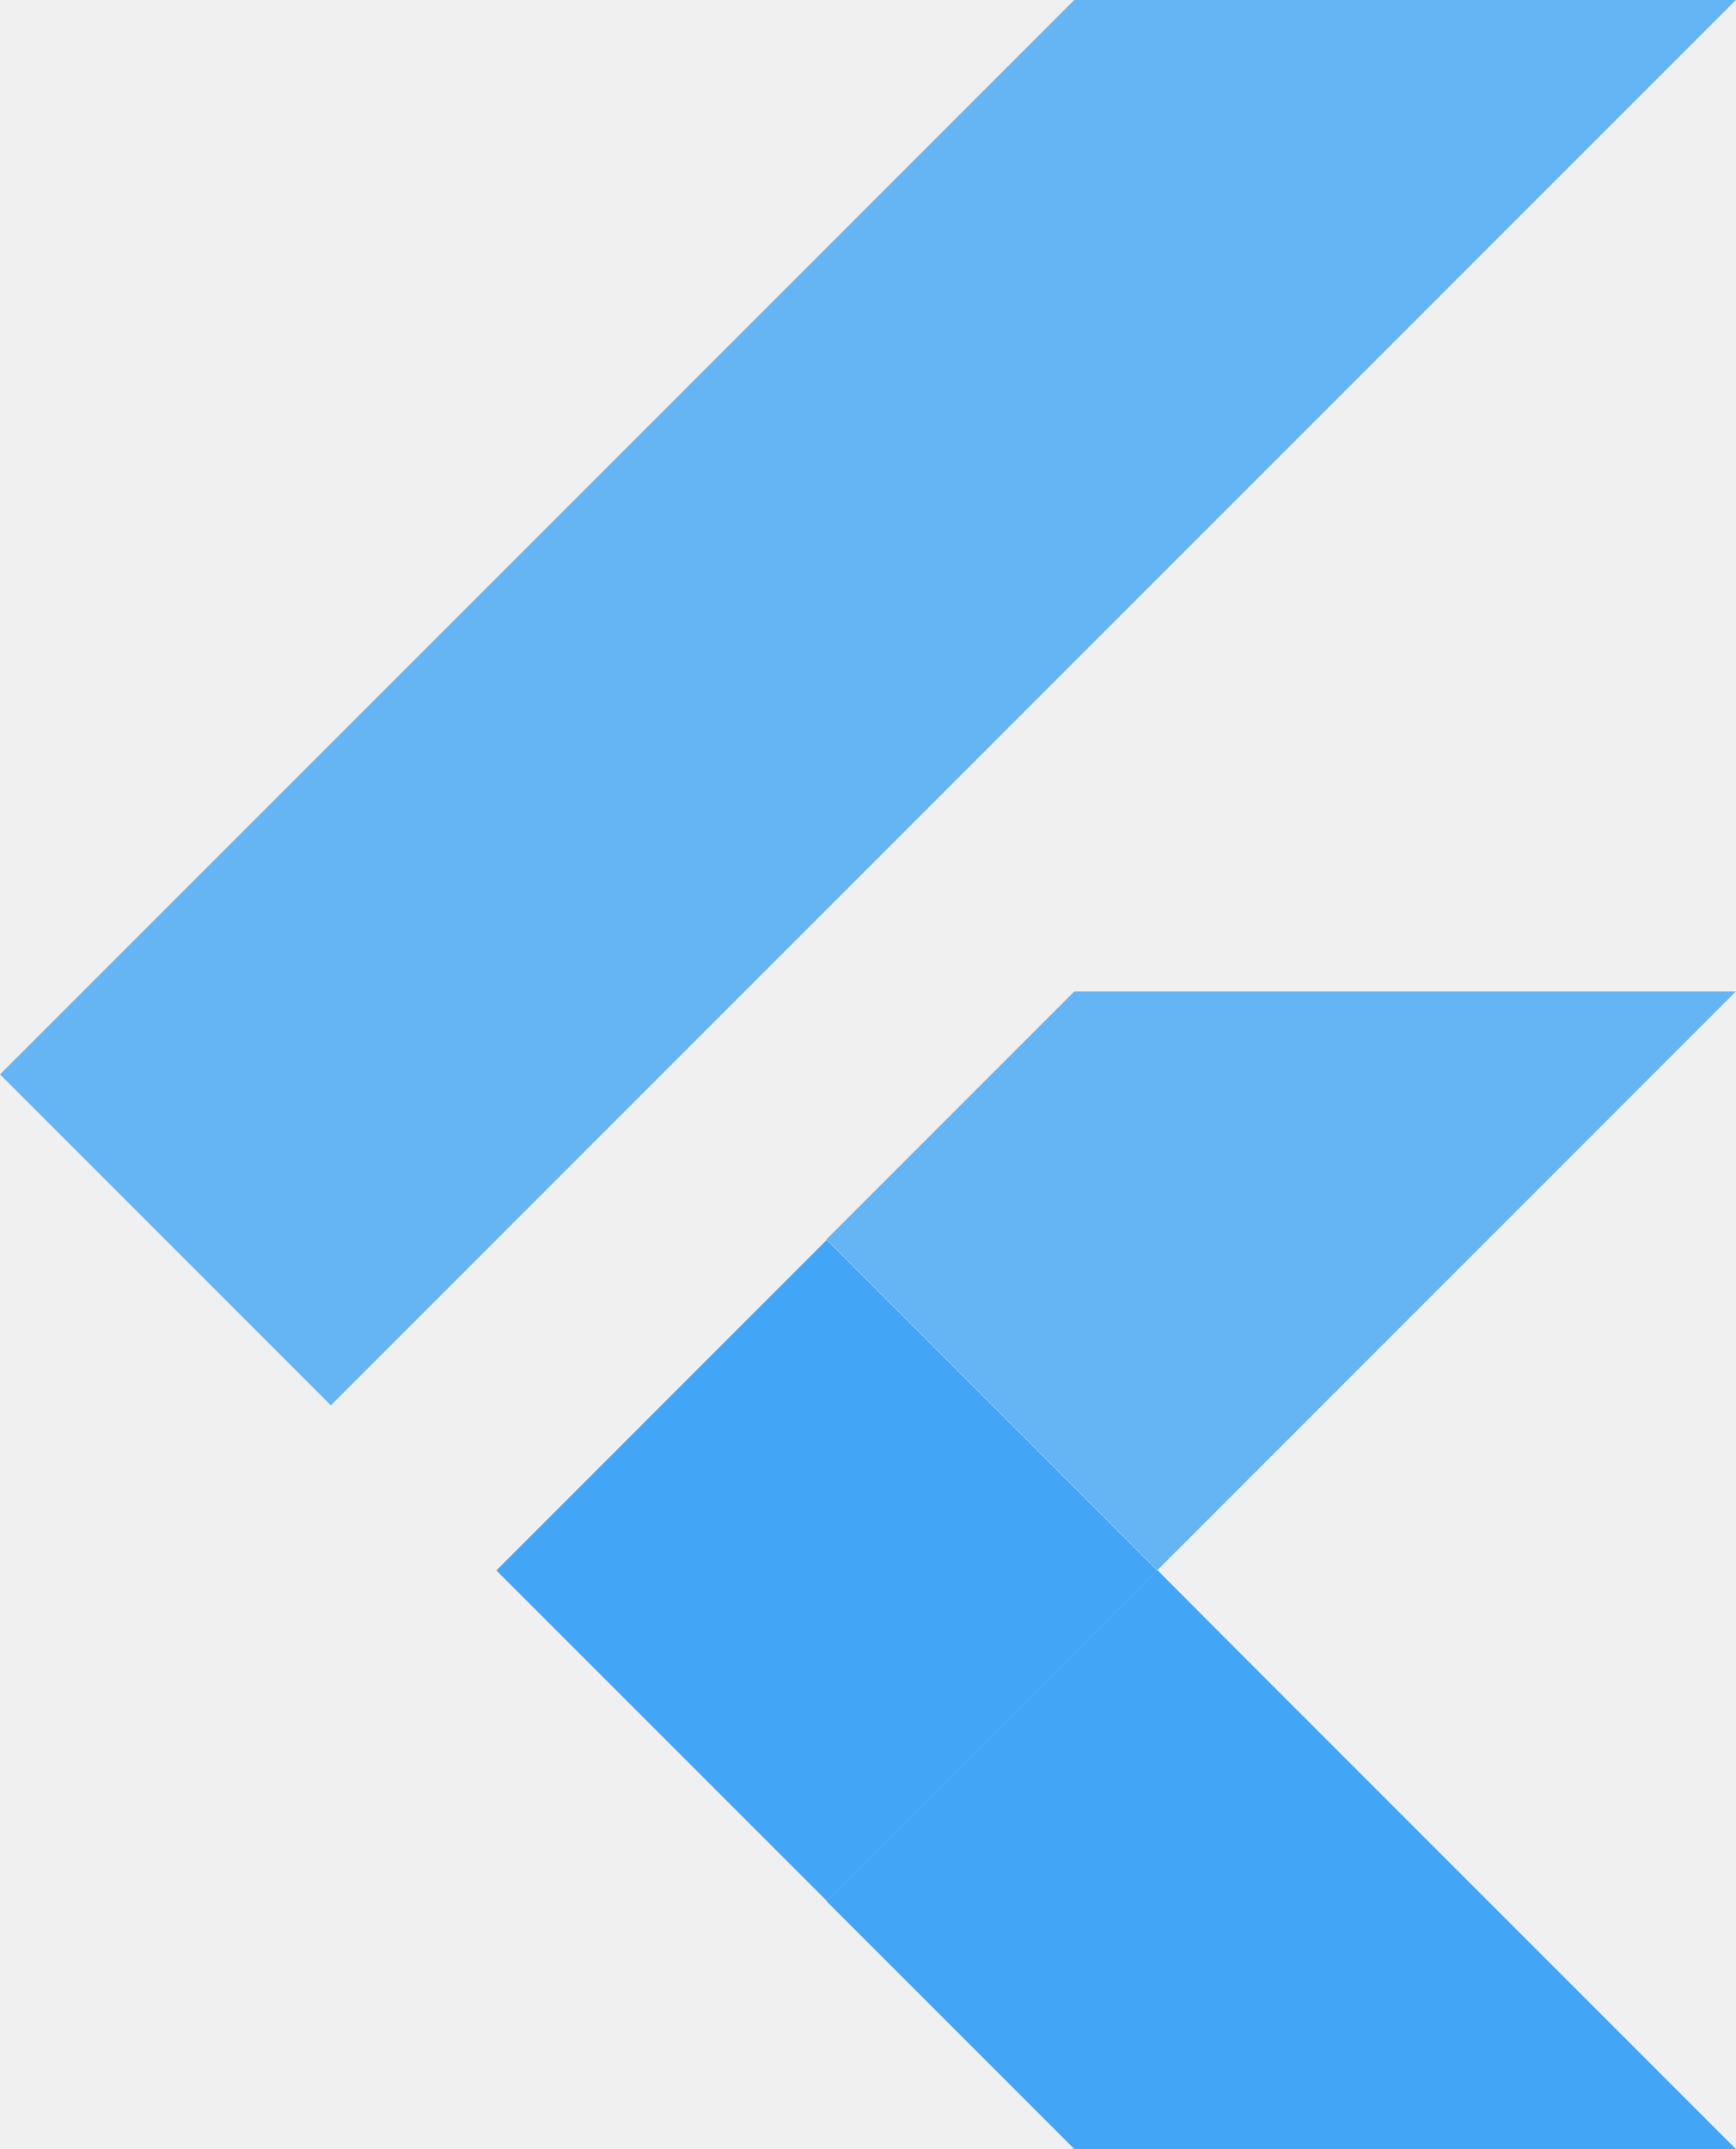
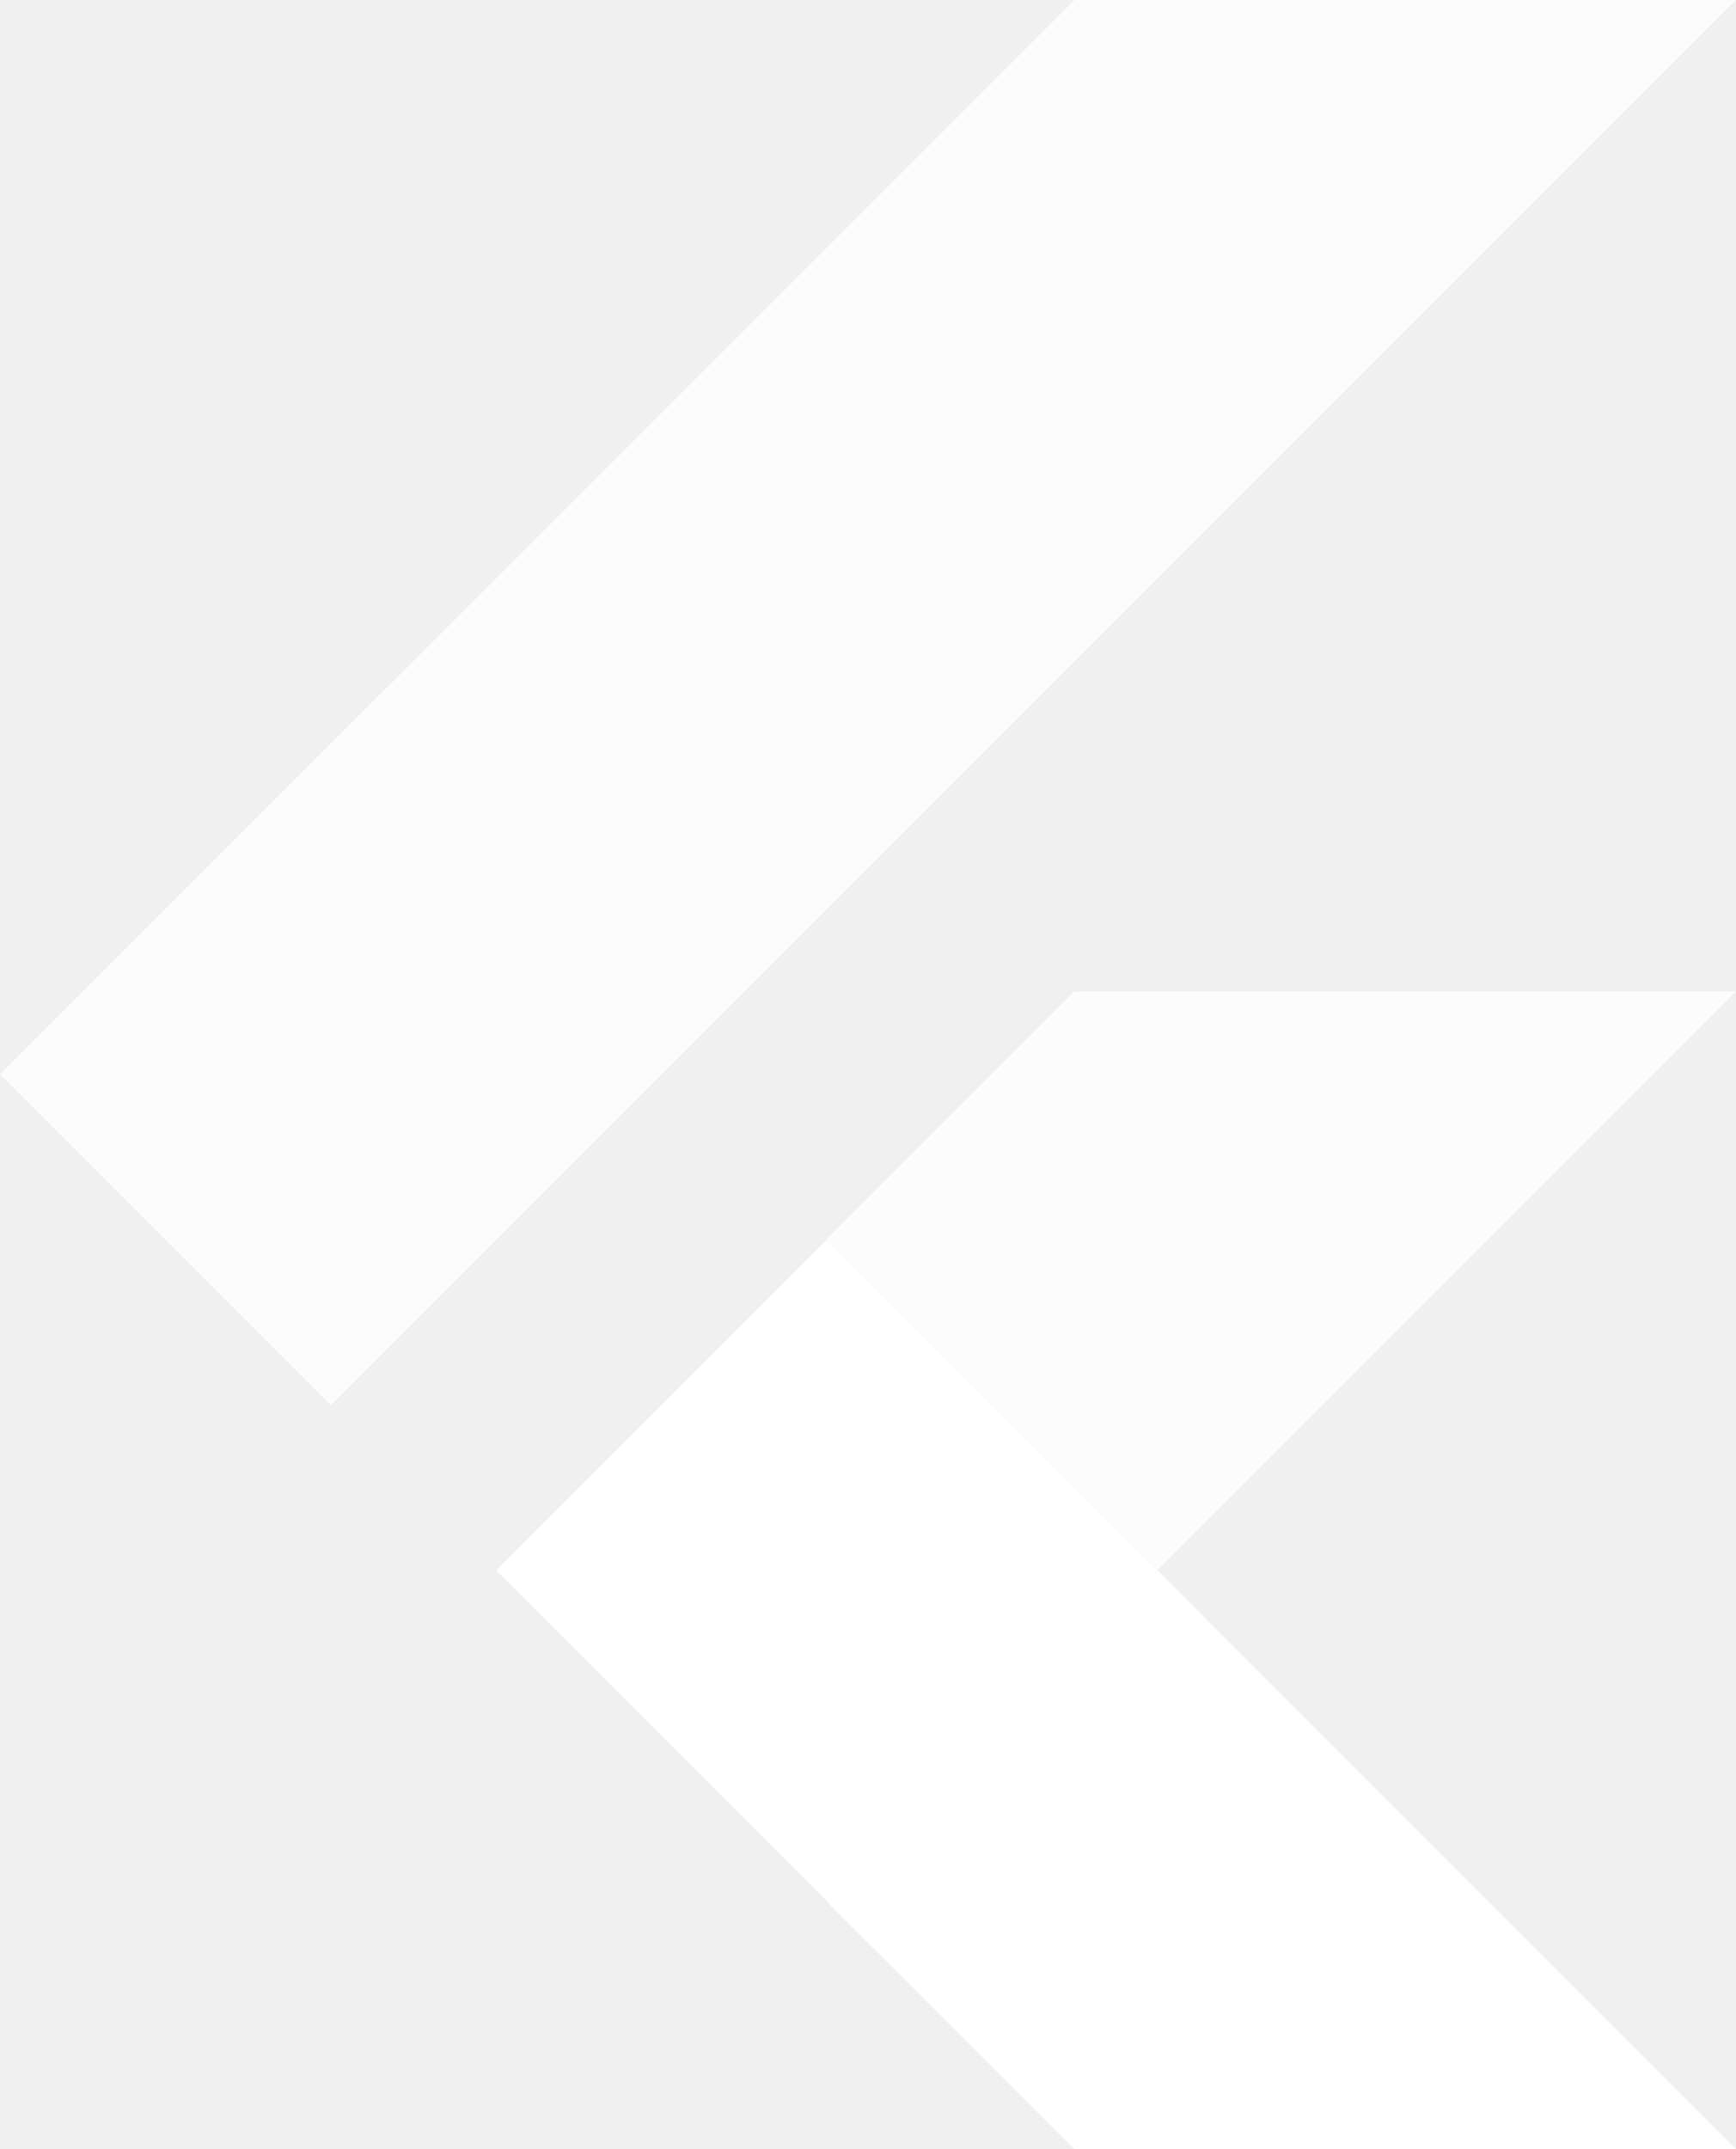
<svg xmlns="http://www.w3.org/2000/svg" enable-background="new 0 0 1999 2474.2" viewBox="0 0 1999 2474.2">
-   <path d="m381 1618-381-381 1237.1-1237h761.9m0 1141.5h-761.9l-285.4 285.4 381 381" fill="#42a5f5" fill-opacity=".8" />
-   <path d="m951.7 2188.8 285.4 285.4h761.9l-666.3-666.3" fill="#42a5f5" />
-   <path d="m571.6 1808.1 380.4-380.5 380.4 380.4-380.4 380.5z" fill="#42a5f5" />
-   <path d="m952 2188.5 380.4-380.4 53.1 53.1-380.4 380.4z" fill="#42a5f5" />
-   <path d="m951.7 2188.8 565.3-195.3-184.3-185.7" fill="#42a5f5" />
+   <path d="m381 1618-381-381 1237.1-1237h761.9m0 1141.5h-761.9l-285.4 285.4 381 381" fill="#FFF" fill-opacity=".8" />
+   <path d="m951.7 2188.8 285.4 285.4h761.9l-666.3-666.3" fill="#FFF" />
+   <path d="m571.6 1808.1 380.4-380.5 380.4 380.4-380.4 380.5z" fill="#FFF" />
+   <path d="m952 2188.5 380.4-380.4 53.1 53.1-380.4 380.4z" fill="#FFF" />
+   <path d="m951.7 2188.8 565.3-195.3-184.3-185.7" fill="#FFF" />
</svg>
